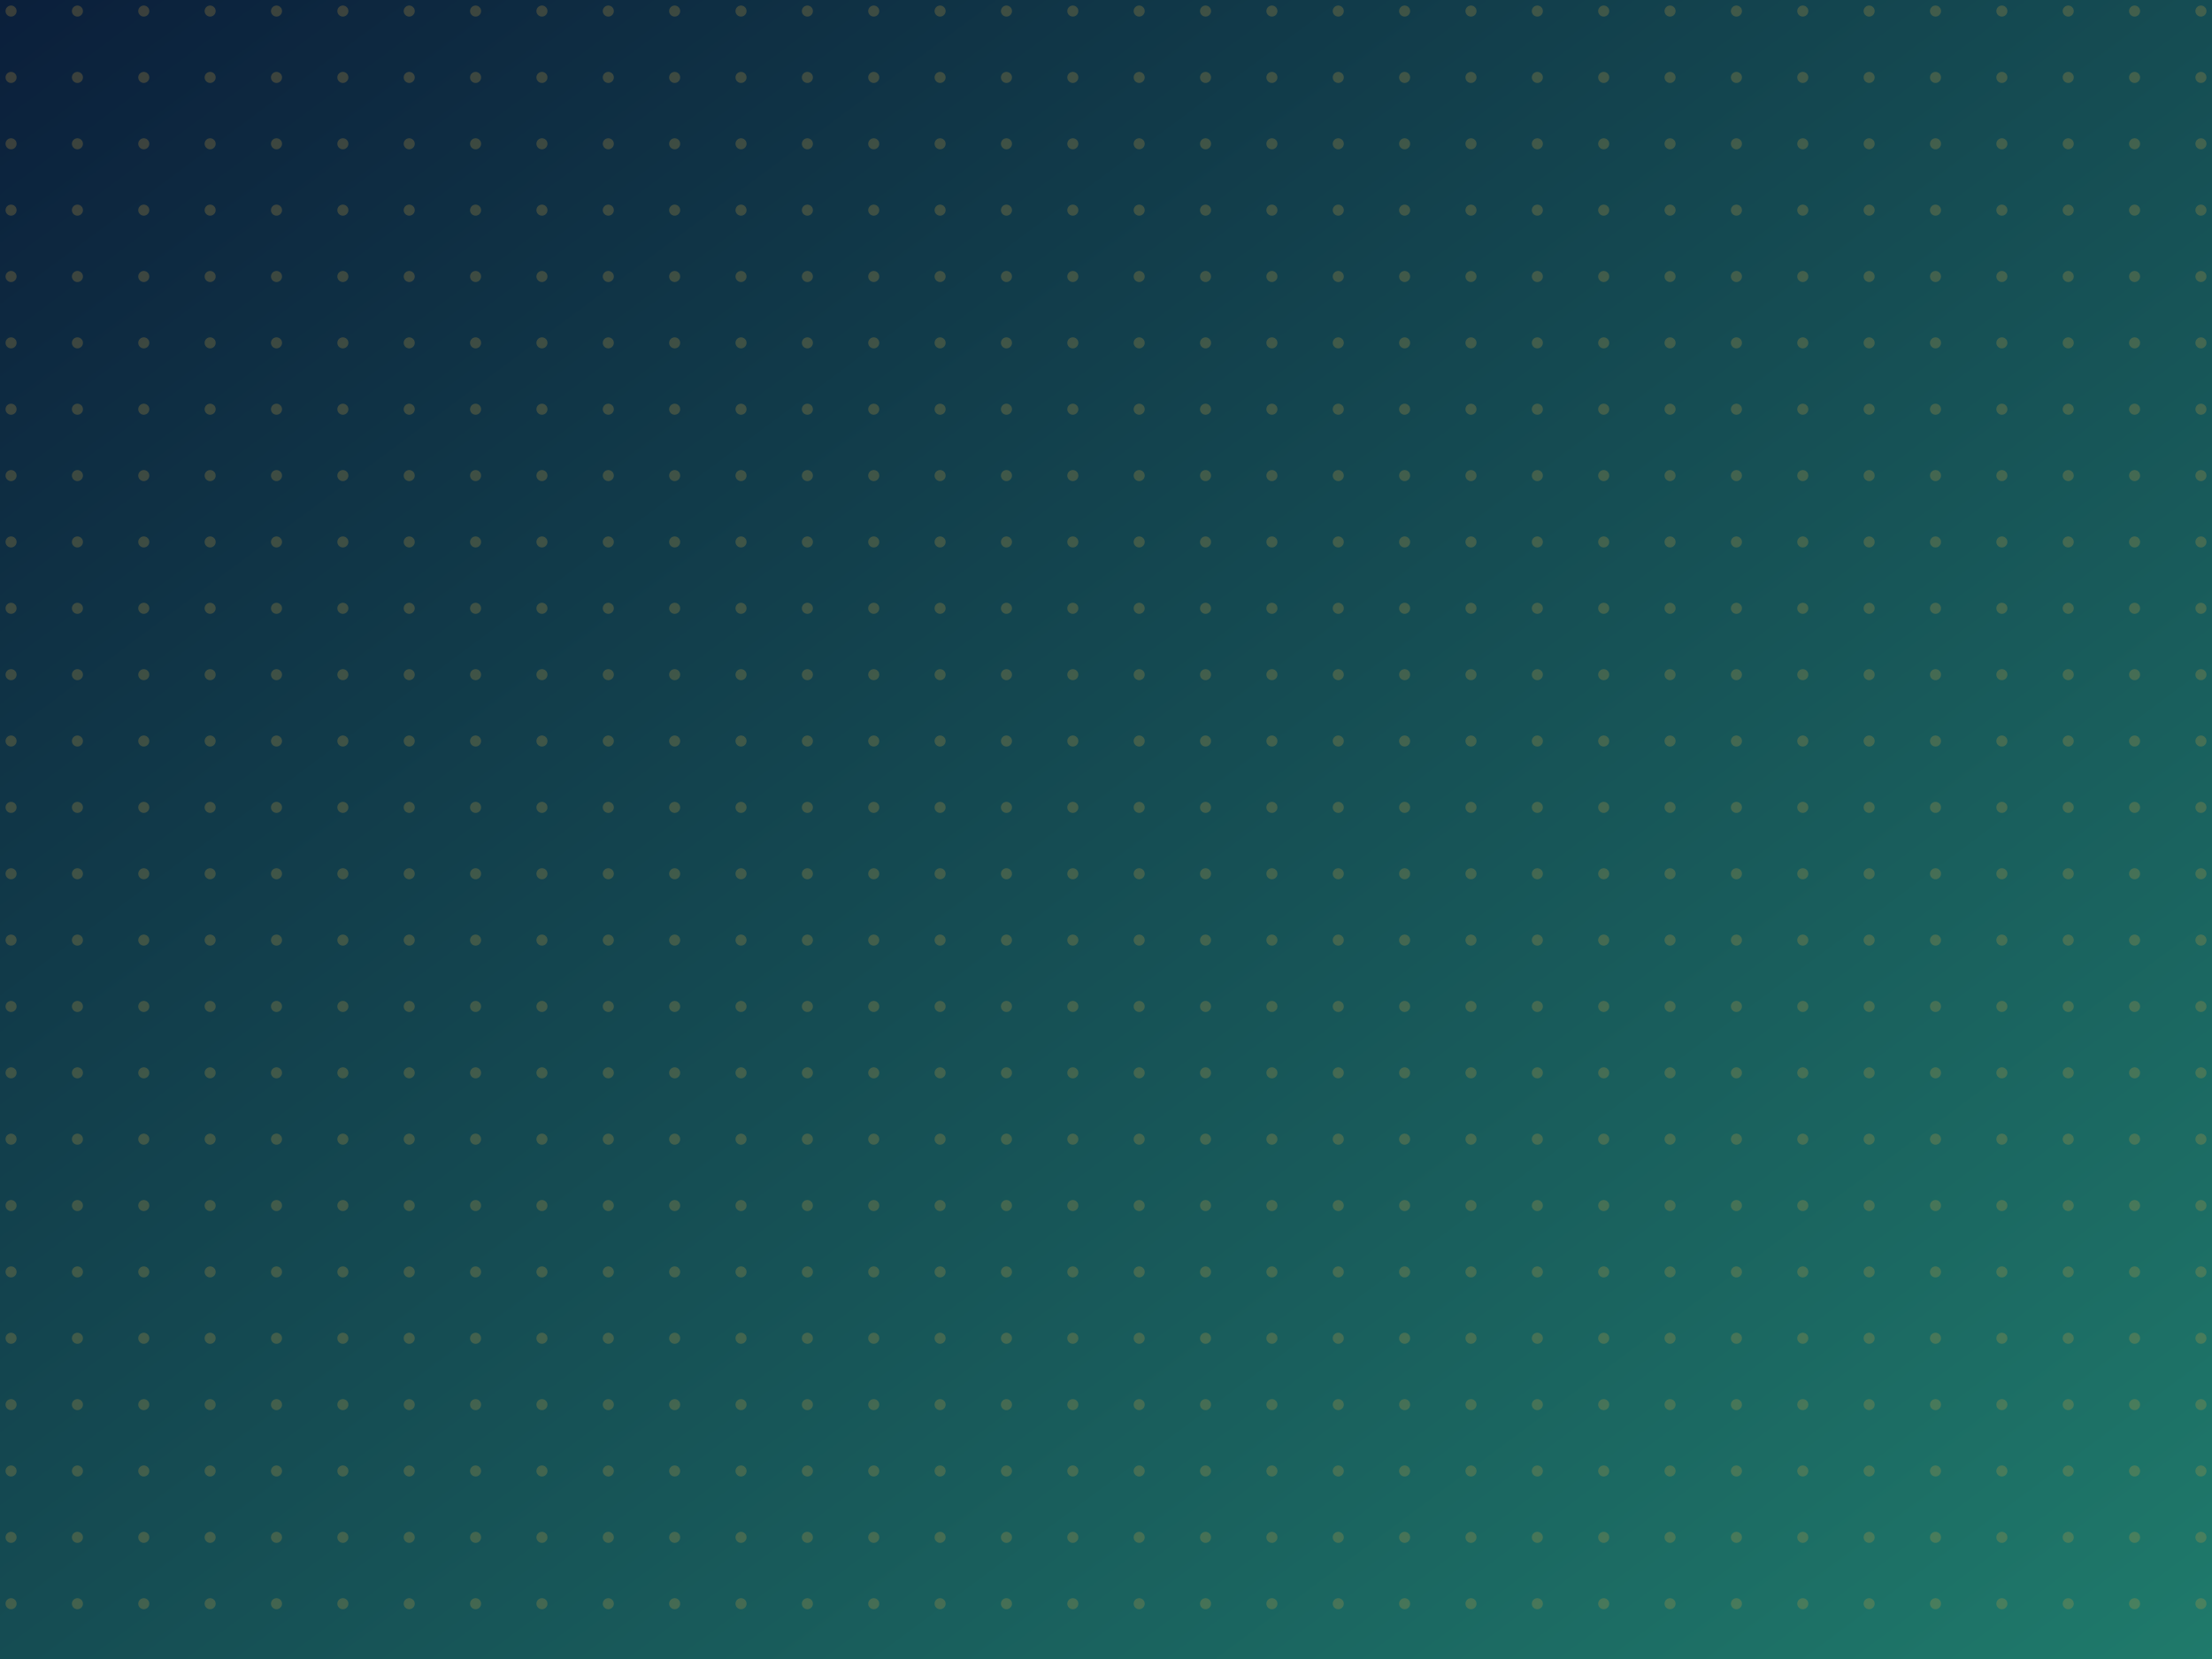
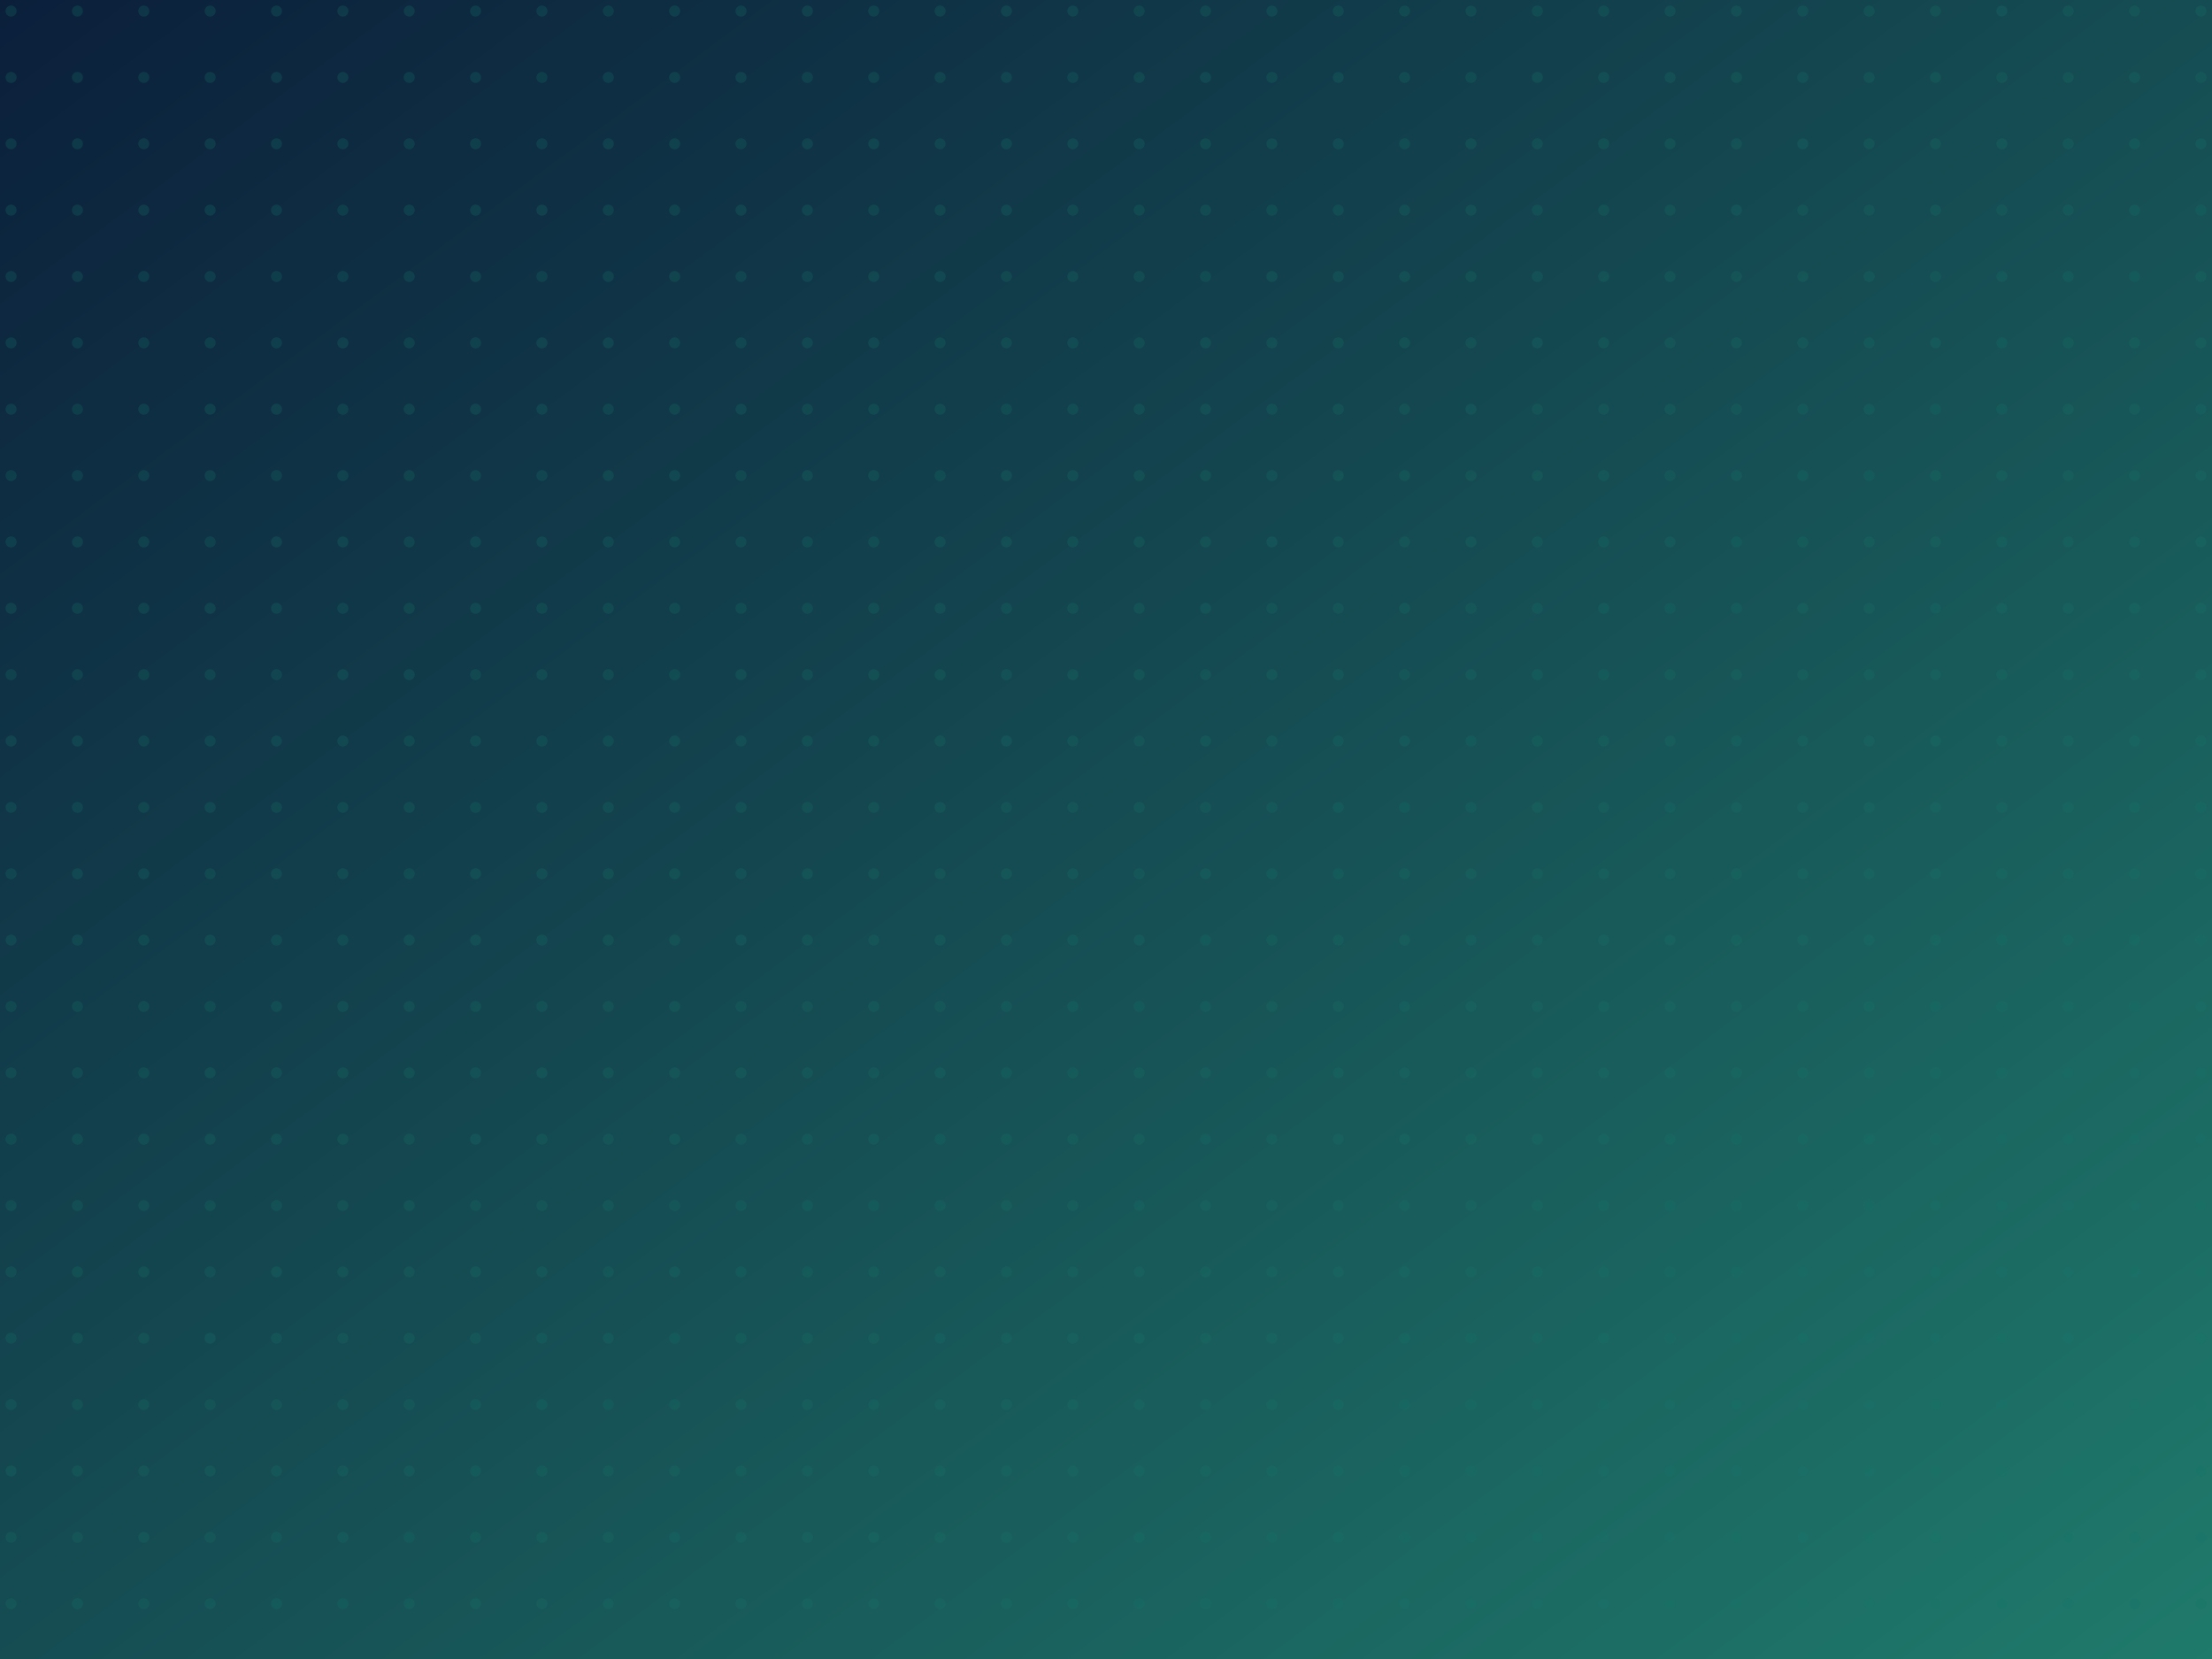
<svg xmlns="http://www.w3.org/2000/svg" width="800" height="600" viewBox="0 0 800 600">
  <defs>
    <linearGradient id="bg" x1="0%" y1="0%" x2="100%" y2="100%">
      <stop offset="0%" stop-color="#0B1F3B" />
      <stop offset="100%" stop-color="#1F7A6B" />
    </linearGradient>
    <pattern id="dots" width="24" height="24" patternUnits="userSpaceOnUse">
-       <circle cx="4" cy="4" r="2" fill="#C89B3C" opacity="0.25" />
+       <circle cx="4" cy="4" r="2" fill="#147266" opacity="0.25" />
    </pattern>
  </defs>
  <rect width="800" height="600" fill="url(#bg)" />
  <rect width="800" height="600" fill="url(#dots)" />
</svg>
